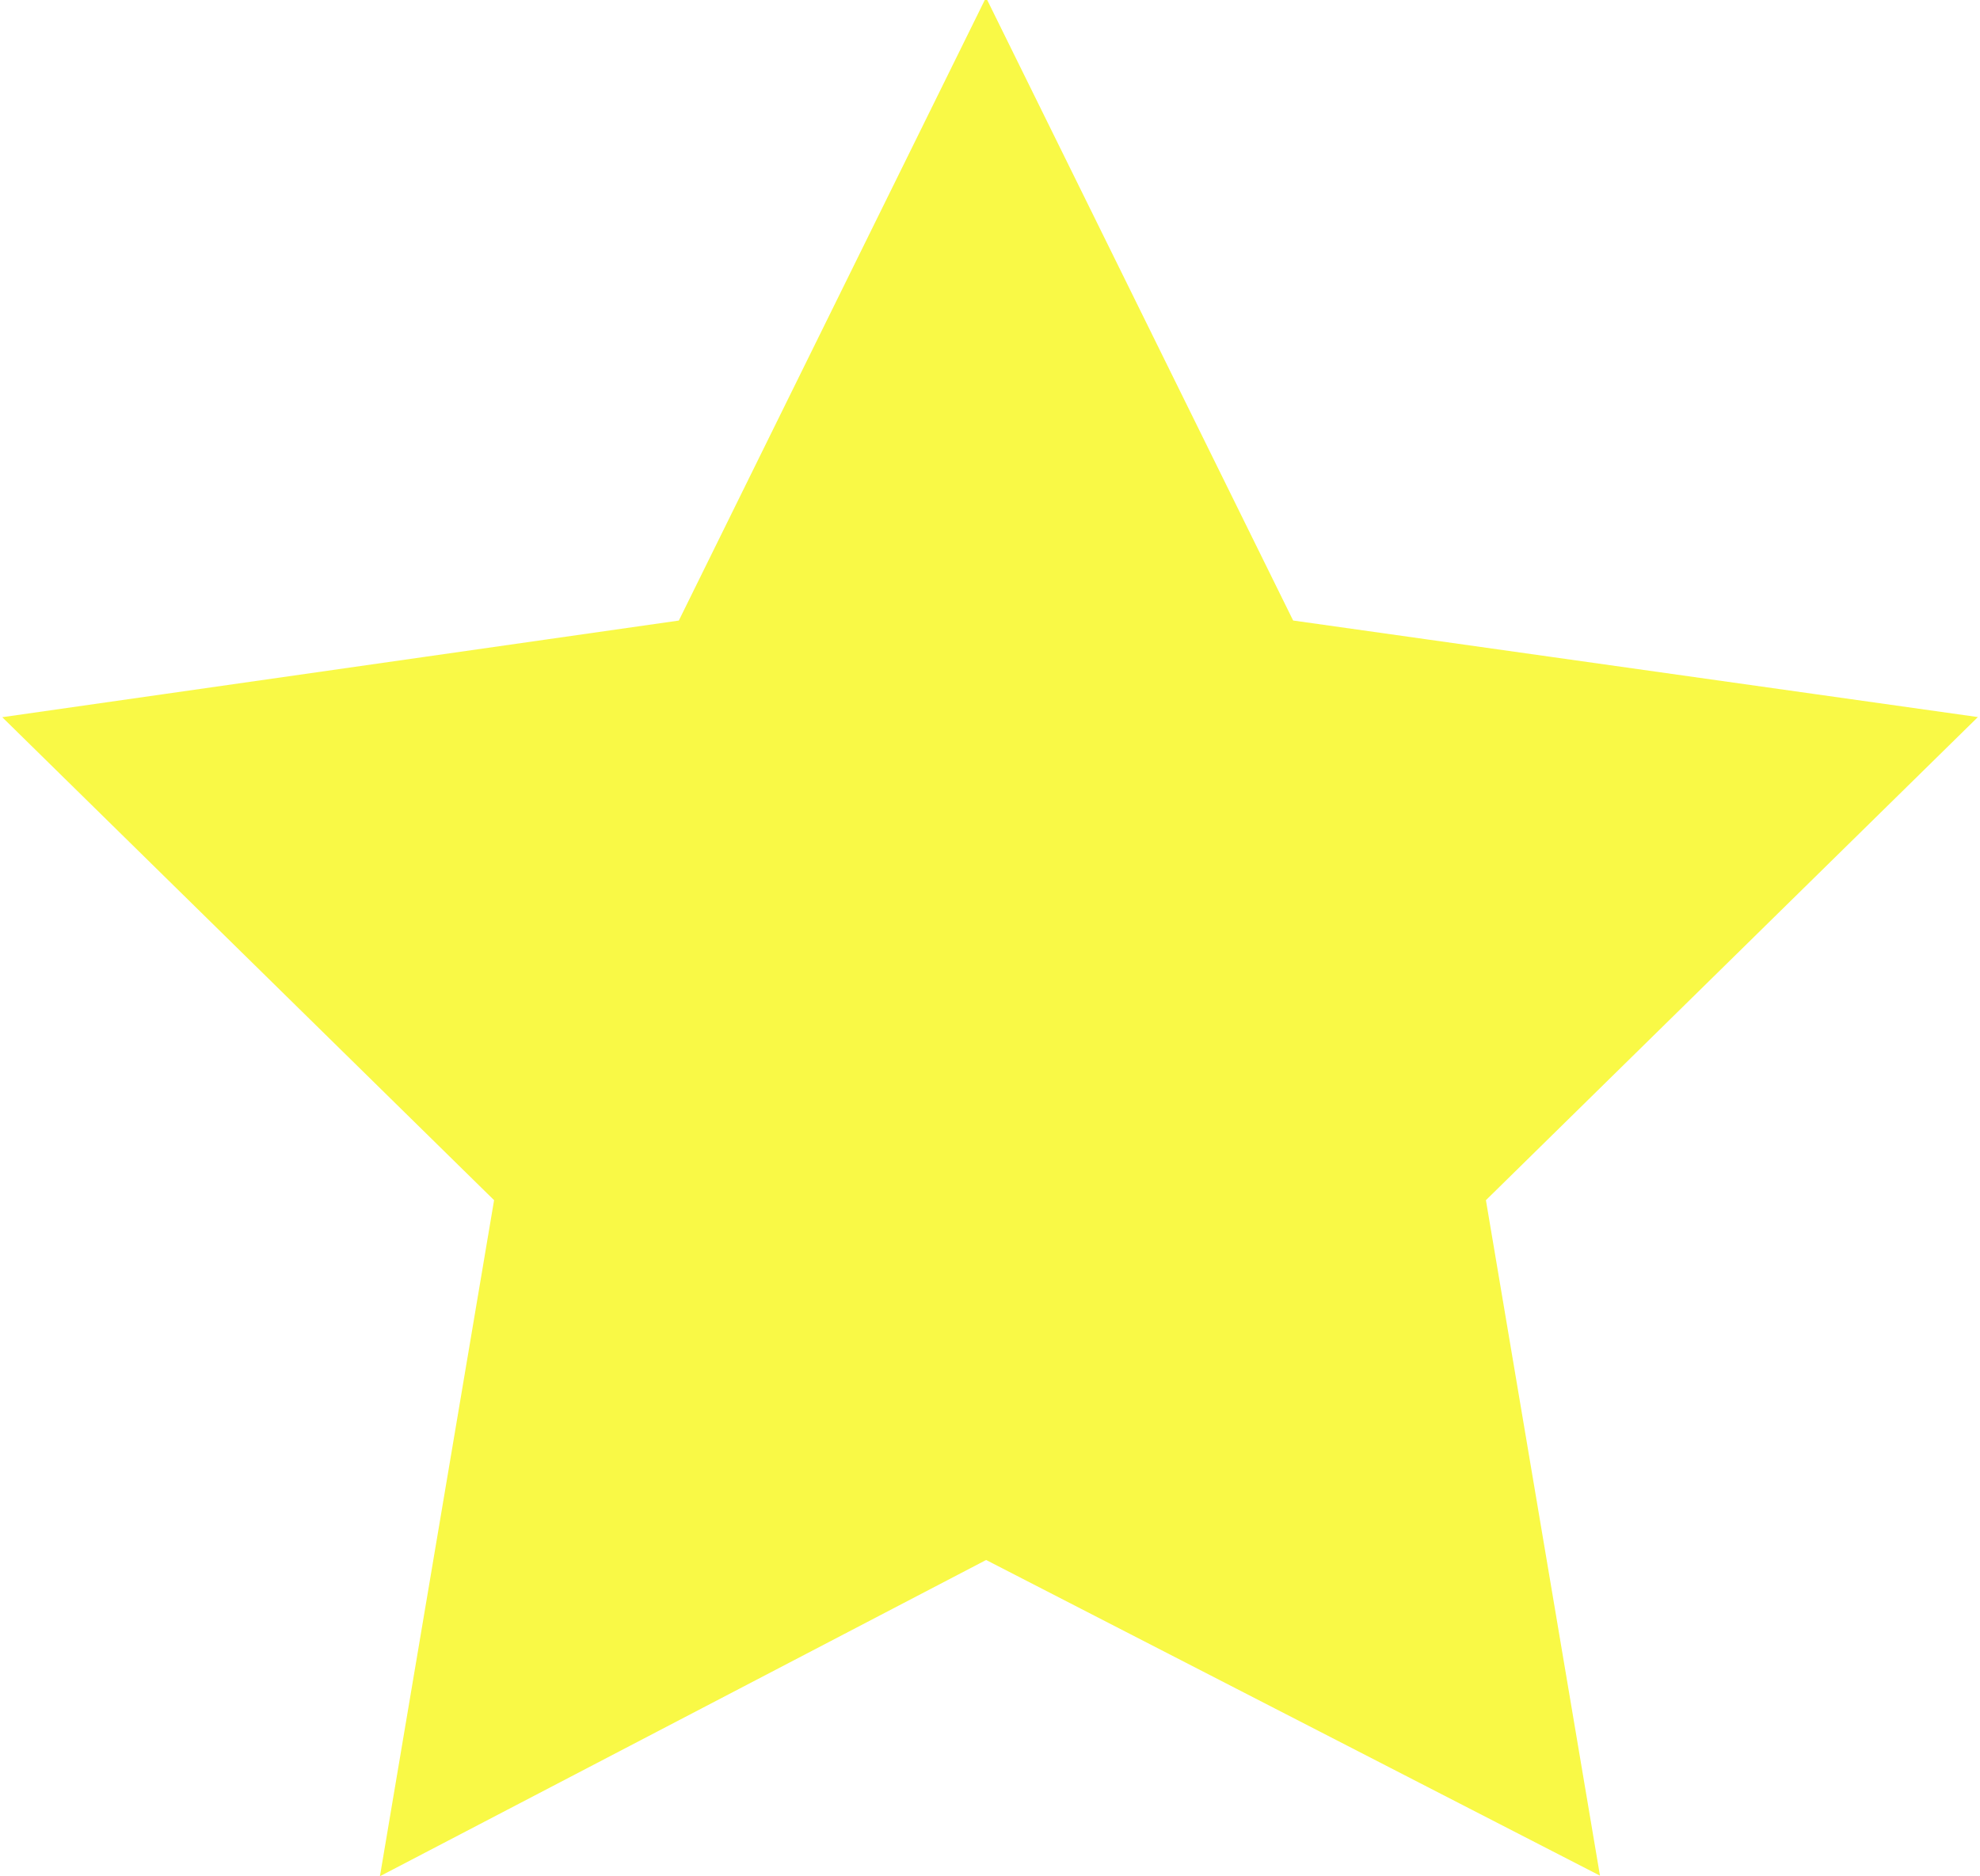
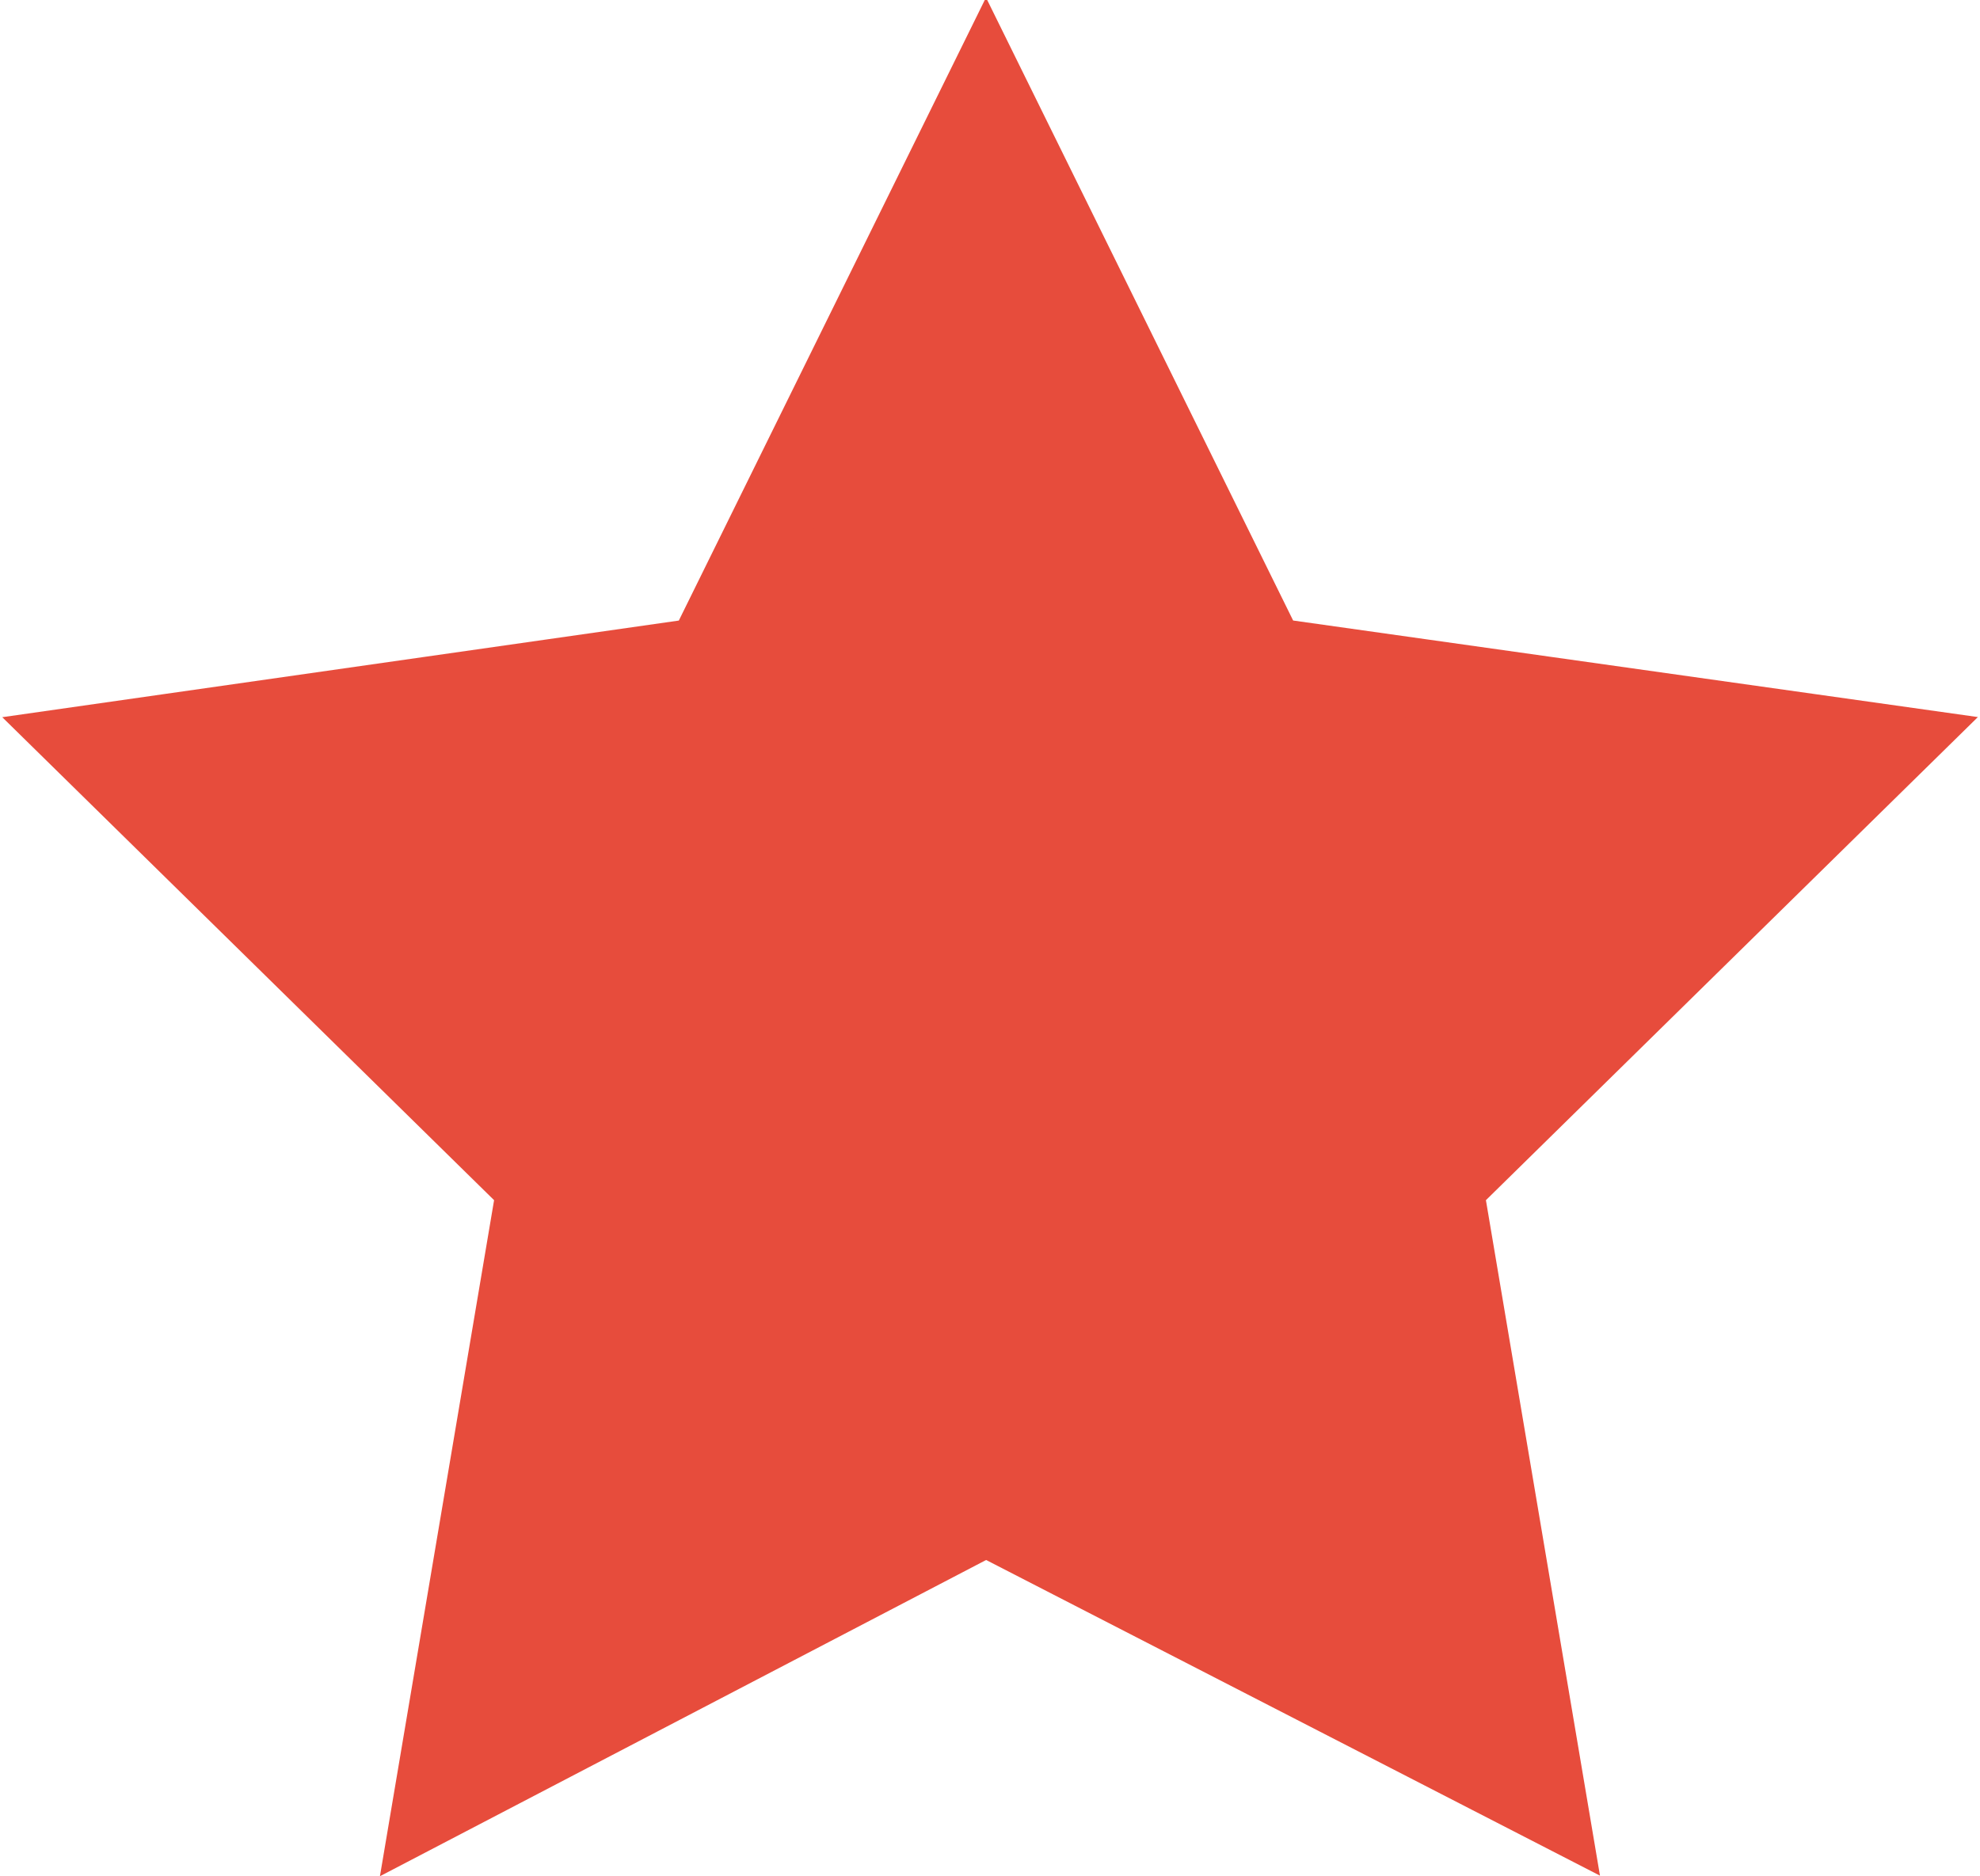
- <svg xmlns="http://www.w3.org/2000/svg" version="1.0" id="Layer_1" x="0px" y="0px" viewBox="0 0 24.7 23.4" enable-background="new 0 0 24.7 23.4" xml:space="preserve">
-   <polygon fill="#F9F946" stroke="#F9F946" stroke-miterlimit="10" points="12.3,1.1 15.8,8.2 23.6,9.3 18,14.8 19.3,22.5 12.3,18.9   5.4,22.5 6.7,14.8 1.1,9.3 8.8,8.2 " />
+ <svg xmlns="http://www.w3.org/2000/svg" version="1.1" id="Layer_1" x="0px" y="0px" viewBox="-307 229.6 24.7 23.4" style="enable-background:new -307 229.6 24.7 23.4;" xml:space="preserve">
+   <style type="text/css">
+ 	.st0{fill:#E74C3C;stroke:#E74C3C;stroke-miterlimit:10;}
+ </style>
+   <polygon class="st0" points="-294.7,230.7 -291.2,237.8 -283.4,238.9 -289,244.4 -287.7,252.1 -294.7,248.5 -301.6,252.1   -300.3,244.4 -305.9,238.9 -298.2,237.8 " />
</svg>
